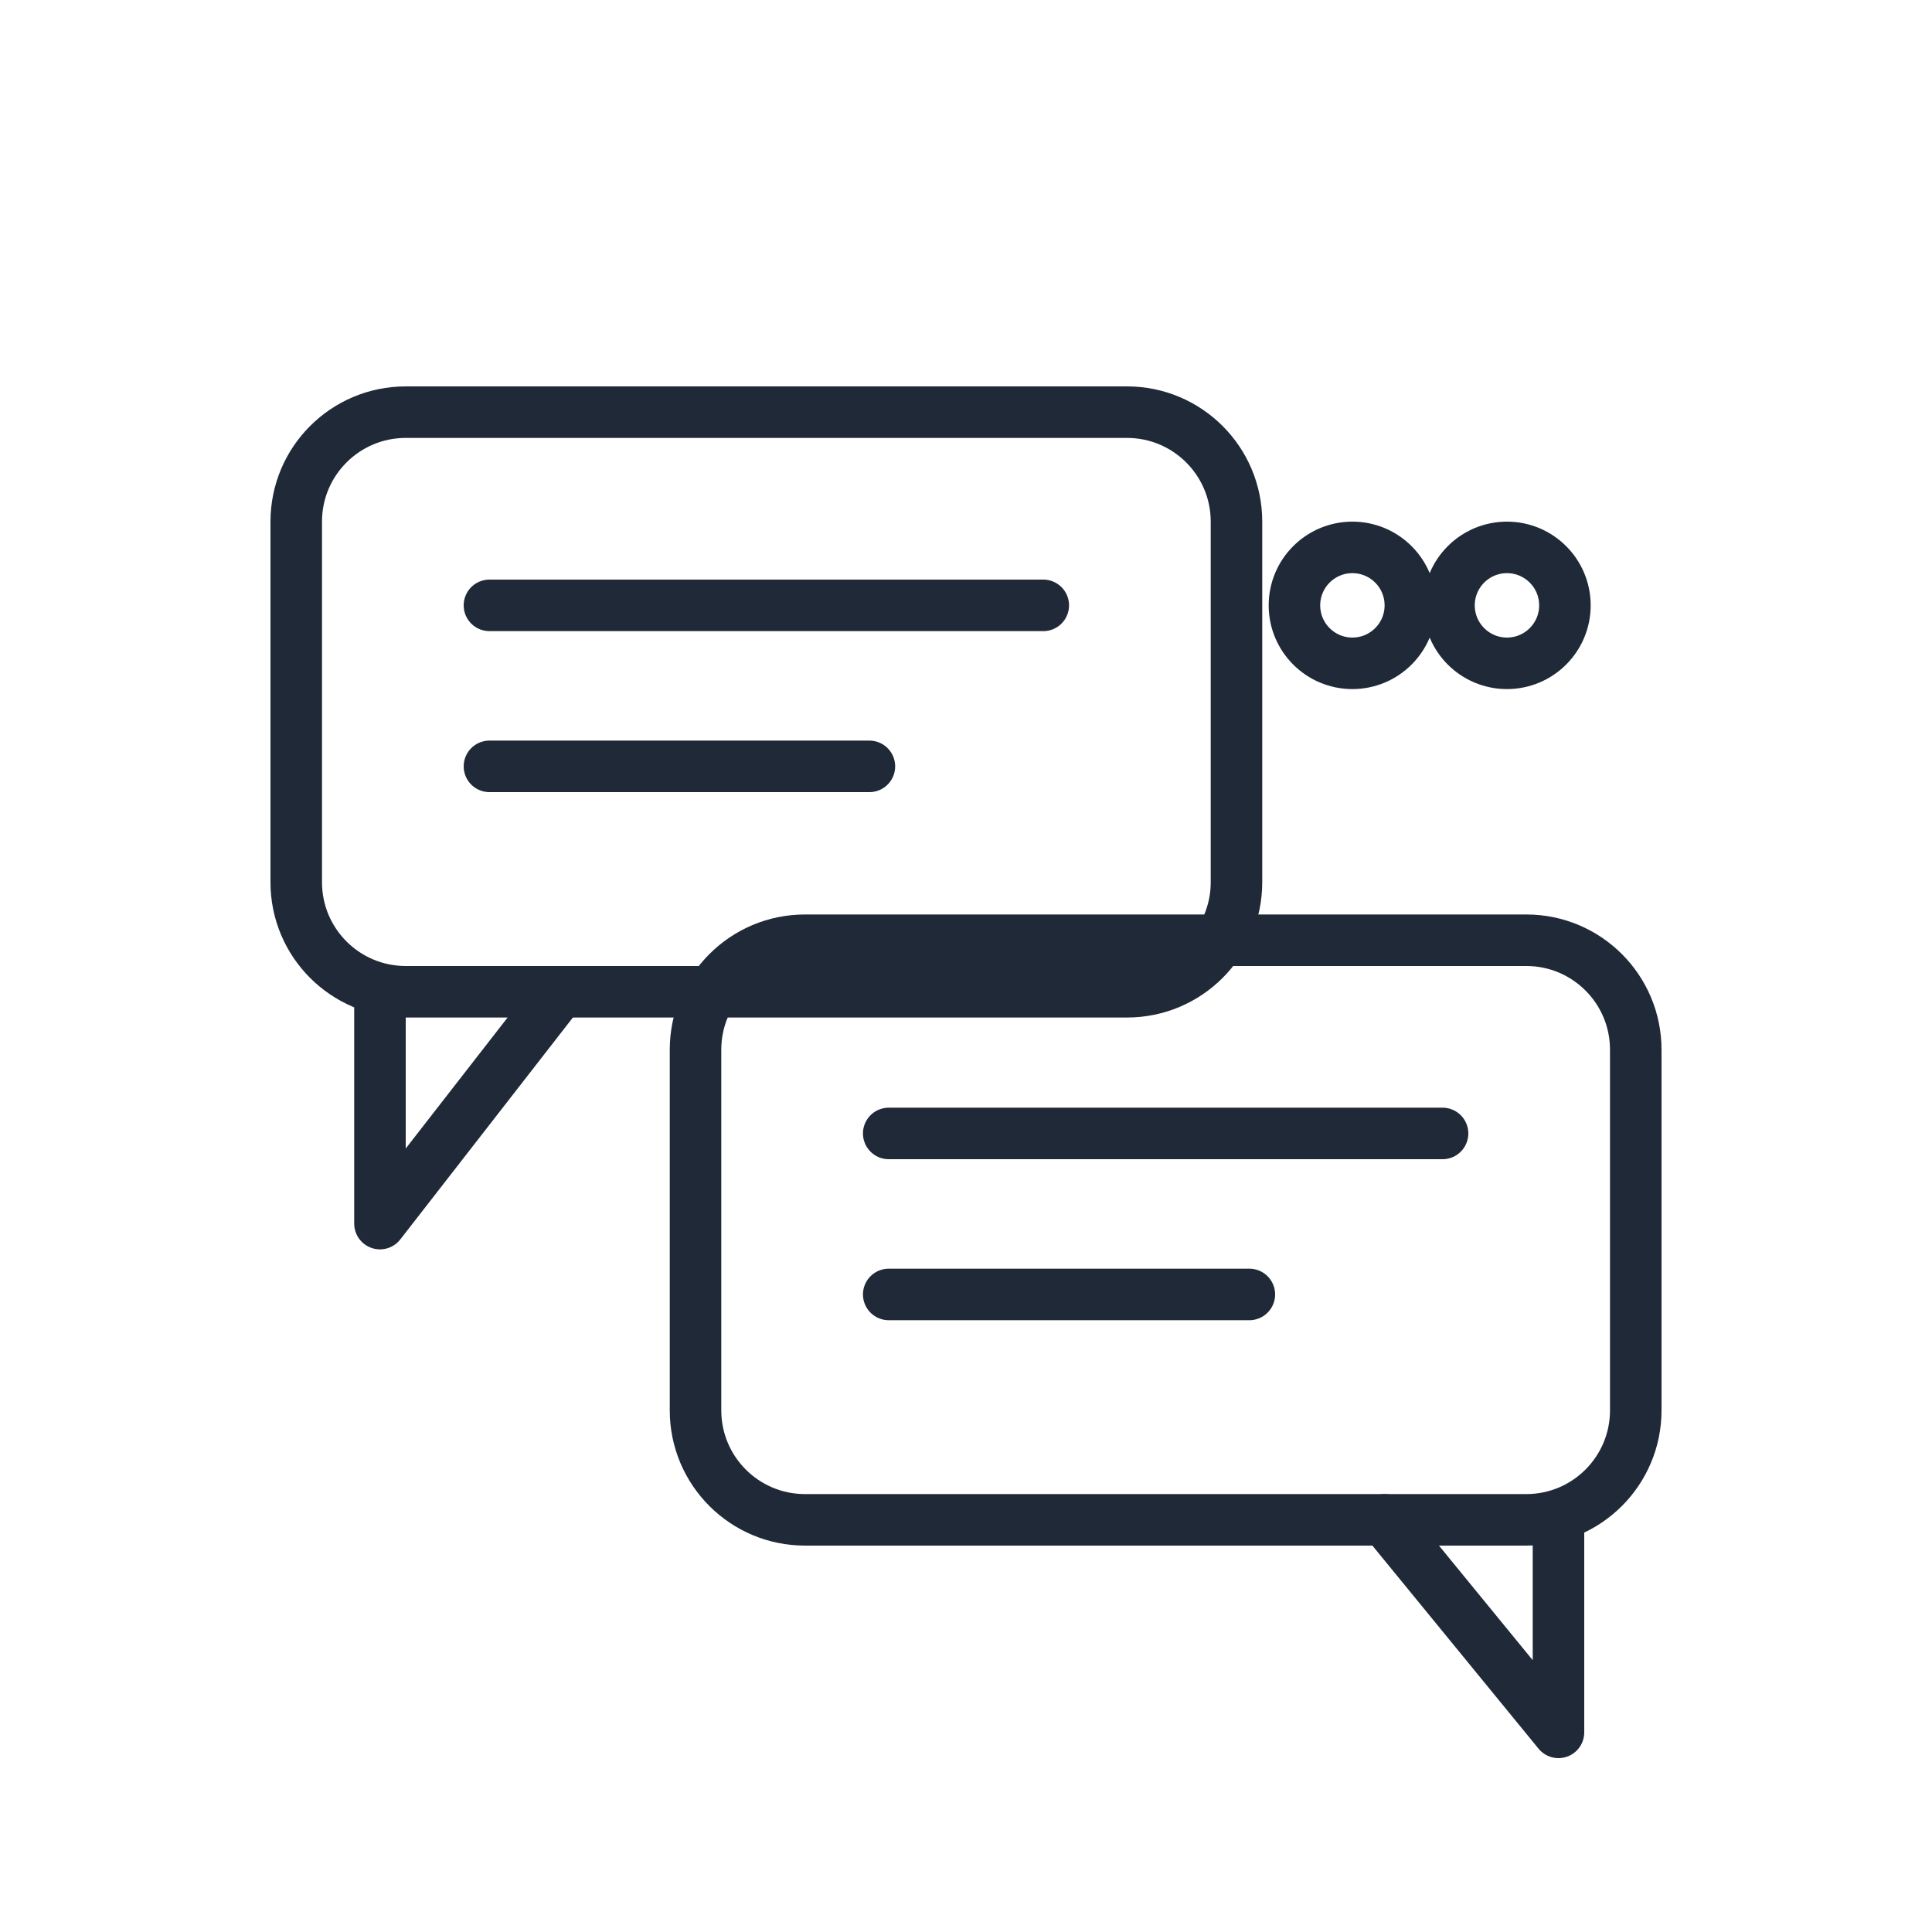
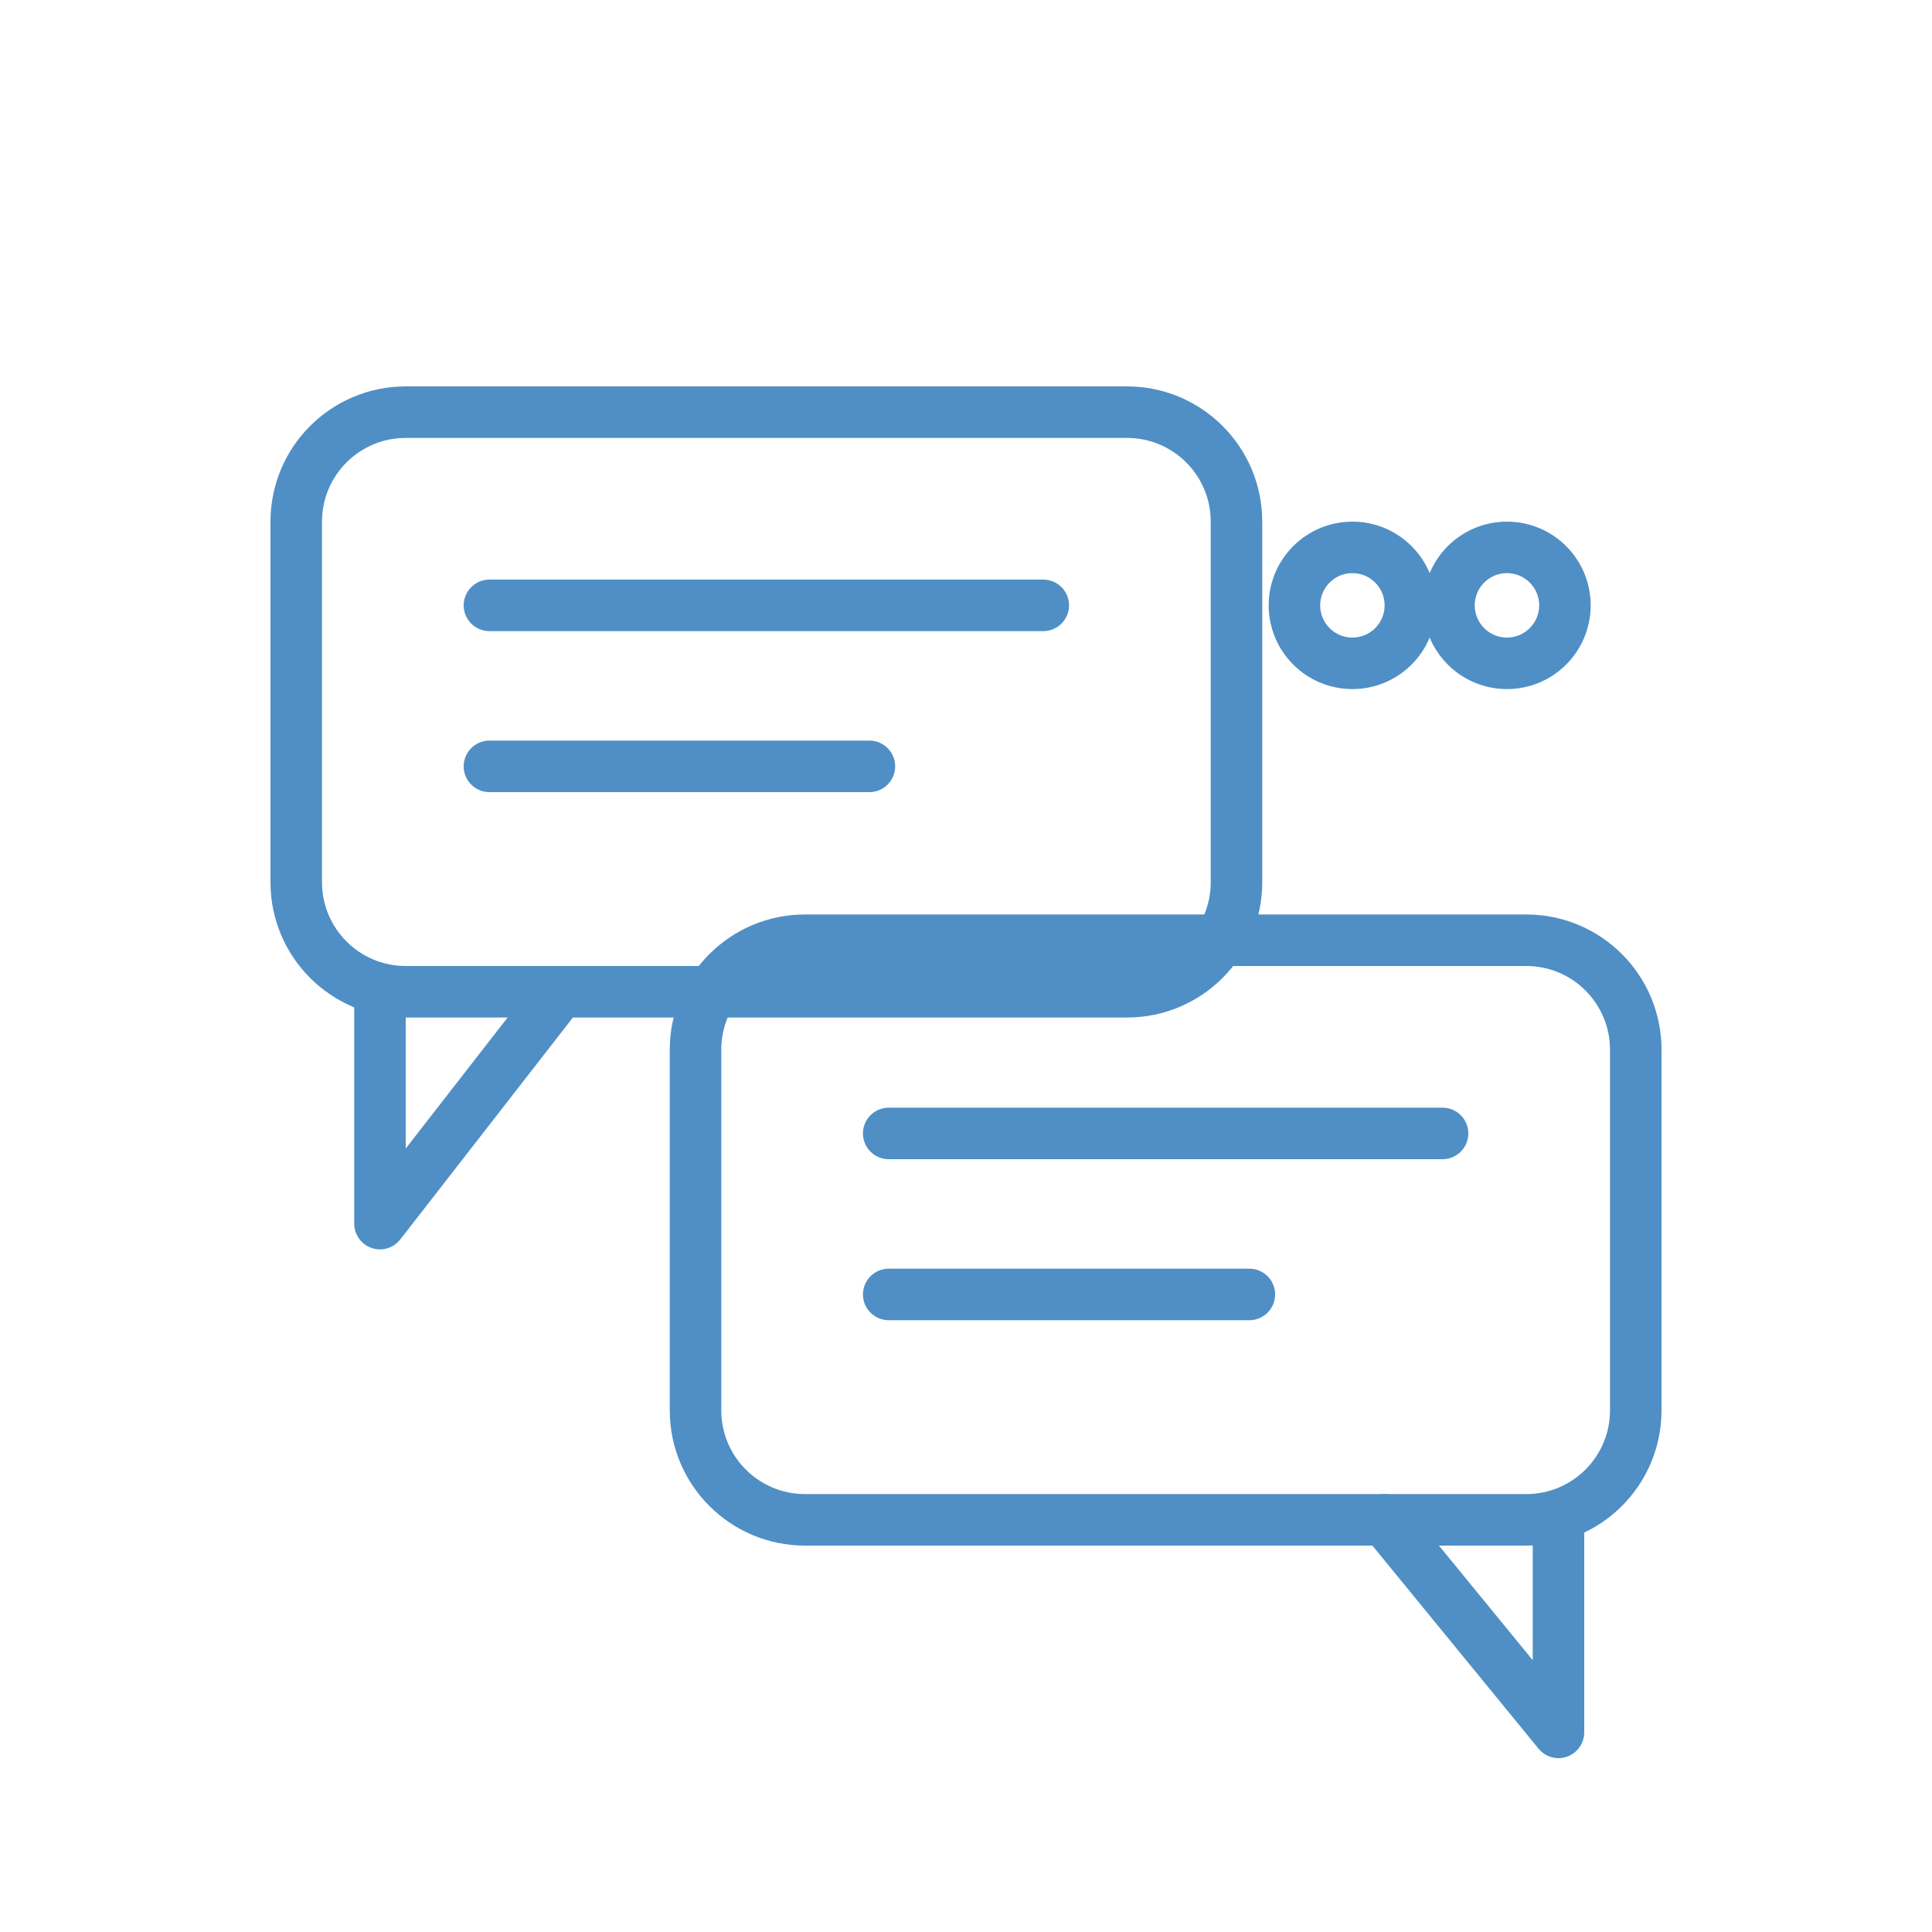
<svg xmlns="http://www.w3.org/2000/svg" viewBox="0 0 600 600" role="img" aria-label="Dezentes Beratungs-Wasserzeichen">
-   <g fill="none" stroke="#1f2937" stroke-width="16" stroke-linecap="round" stroke-linejoin="round">
+   <g fill="none" stroke="#4F8FC5" stroke-width="16" stroke-linecap="round" stroke-linejoin="round">
    <rect x="92" y="128" width="292" height="180" rx="34" />
    <path d="M174 308l-56 72v-72" />
    <rect x="216" y="292" width="292" height="180" rx="34" />
    <path d="M430 472l54 66v-66" />
    <path d="M152 188h172" />
    <path d="M152 238h118" />
    <path d="M276 352h172" />
    <path d="M276 402h112" />
    <circle cx="420" cy="188" r="18" />
    <circle cx="468" cy="188" r="18" />
  </g>
</svg>
